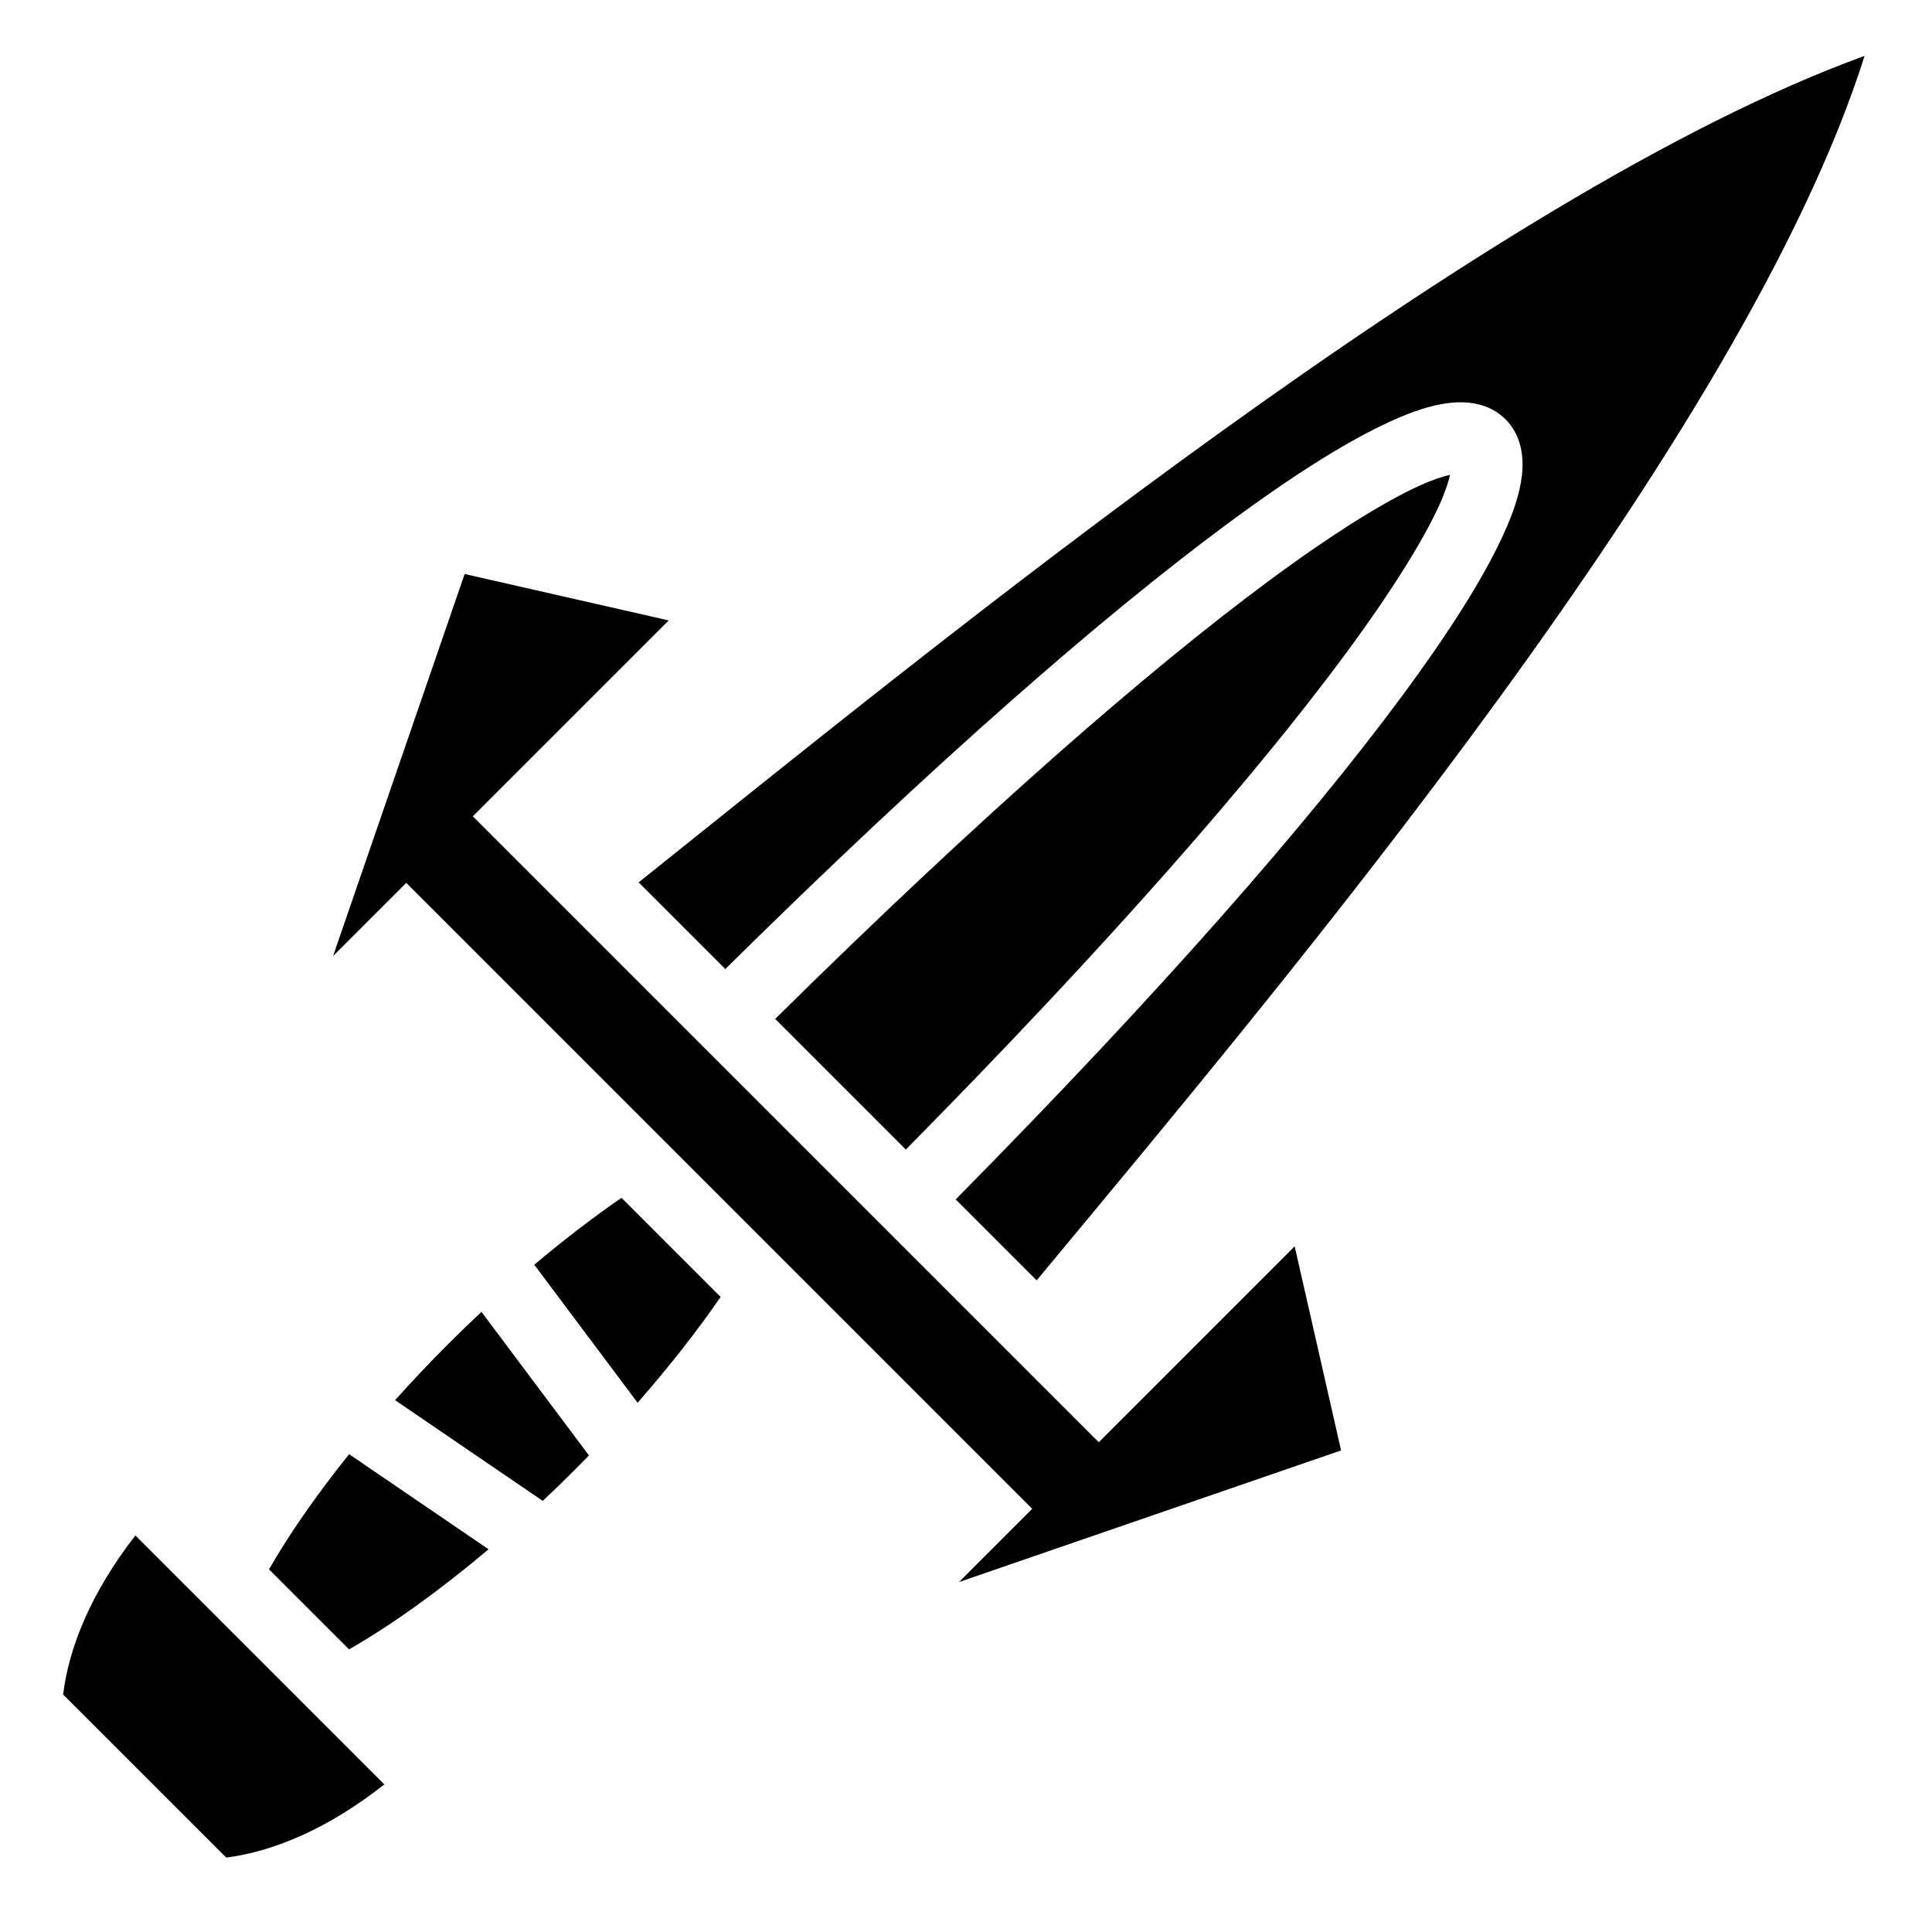
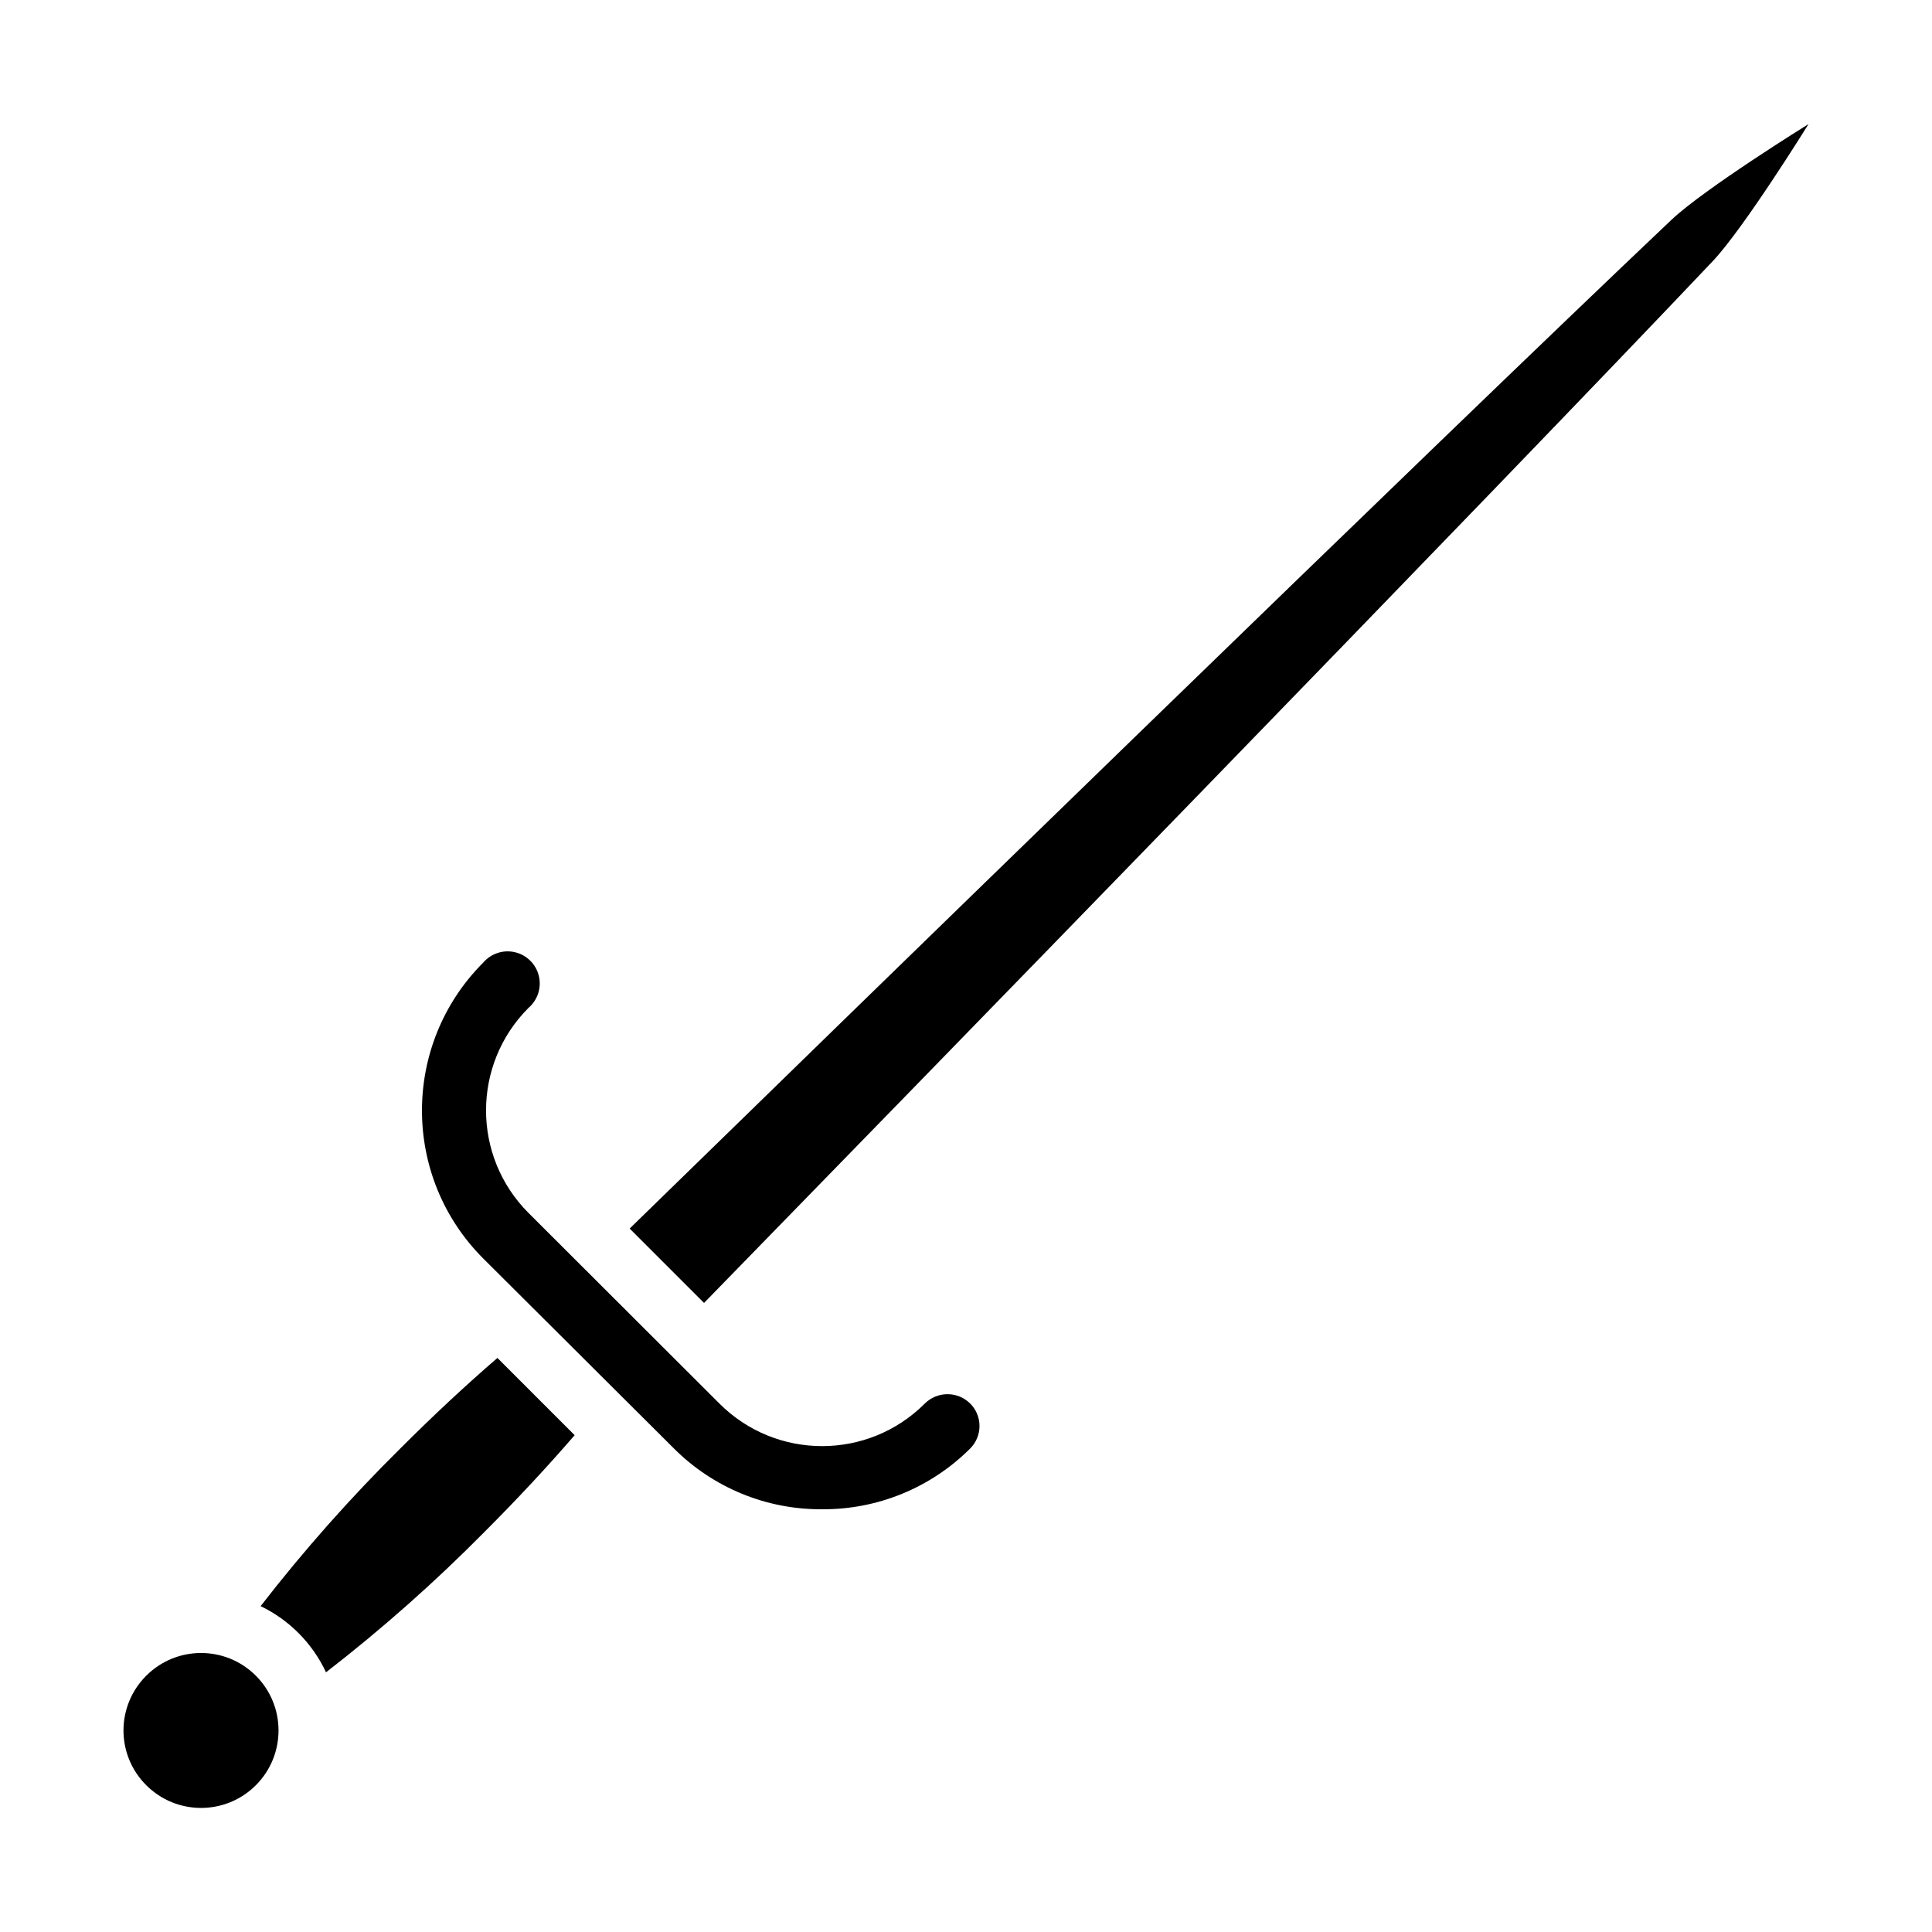
<svg xmlns="http://www.w3.org/2000/svg" width="72" height="72" viewBox="0 0 512 512">
-   <path transform="translate(256, 256) rotate(-90) translate(-256, -256)" d="M62.936 16.73L19.72 59.95c1.622 12.54 7.583 26.894 19.39 41.904l65.974-65.973C90.058 24.2 75.52 18.26 62.937 16.73zM96.1 71.295L74.895 92.5c6.34 11.07 15.39 23.783 26.533 36.965l25.197-36.94c-10.865-8.725-21.27-15.93-30.525-21.23zM258.627 88.26l19.406 19.408L112.15 273.55l-19.408-19.405 34.88 101.255 54.08-12.298-51.913-51.91 165.884-165.883 51.908 51.907 12.3-54.08L258.628 88.26zm-117.682 16.435L114.25 143.83c2.63 2.796 5.335 5.595 8.125 8.385 1.305 1.305 2.612 2.592 3.92 3.863l38.05-28.486c-2.757-2.94-5.6-5.883-8.532-8.817-4.95-4.95-9.925-9.645-14.868-14.08zm35.877 36.903l-36.564 27.37c9.672 8.487 19.167 15.894 28.04 22.005l26.266-26.266c-5.07-7.363-11.01-15.144-17.742-23.11zm101.34 27.652l-22.967 22.967c54.55 55.23 93.45 99.893 117.893 132.922 13.023 17.596 21.977 31.83 27.18 43.22 2.6 5.695 4.322 10.65 4.923 15.554.603 4.903-.024 10.743-4.266 15.025-4.243 4.28-10.11 4.957-15.014 4.373-4.905-.585-9.854-2.296-15.54-4.887-11.375-5.182-25.592-14.118-43.183-27.135-33.02-24.434-77.71-63.365-133.044-118.02l-21.457 21.457c78.36 65.017 223.158 187.35 324.5 219.406-36.243-99.91-155.985-246.05-219.024-324.883zm-36.183 36.184l-34.623 34.62c54.882 54.197 99.09 92.638 130.948 116.214 16.98 12.565 30.55 20.932 39.812 25.152 3.486 1.588 6.076 2.39 8.057 2.863-.476-2-1.294-4.627-2.906-8.158-4.244-9.292-12.63-22.88-25.202-39.87-23.586-31.868-61.997-76.044-116.087-130.82z" />
+   <path d="M38.748 473.09a20.53 20.53 0 1 0 0-29 20.46 20.46 0 0 0 0 29zm89.32-218a8.51 8.51 0 1 1 12 12 38.43 38.43 0 0 0 0 54.36l50.6 50.52a38.47 38.47 0 0 0 54.4 0 8.54 8.54 0 0 1 12-.06 8.42 8.42 0 0 1 0 12 55 55 0 0 1-39.22 16.06 54.94 54.94 0 0 1-39.22-16.08l-50.56-50.37a55.46 55.46 0 0 1 0-78.43zm314.86-196.81c8.78-8.31 36.35-25.4 36.35-25.4s-17.08 27.56-25.4 36.35c-58.39 61.66-215.17 222.6-267.3 276.06l-19.71-19.71c53.46-52.13 214.4-208.91 276.06-267.3zm-336.79 325.53c8.8-8.8 17.5-16.88 25.68-23.94l20.47 20.47c-7.07 8.19-15.14 16.88-23.94 25.68a423.48 423.48 0 0 1-41.95 37.16 36.77 36.77 0 0 0-17.33-17.54 424 424 0 0 1 37.07-41.83z" />
</svg>
